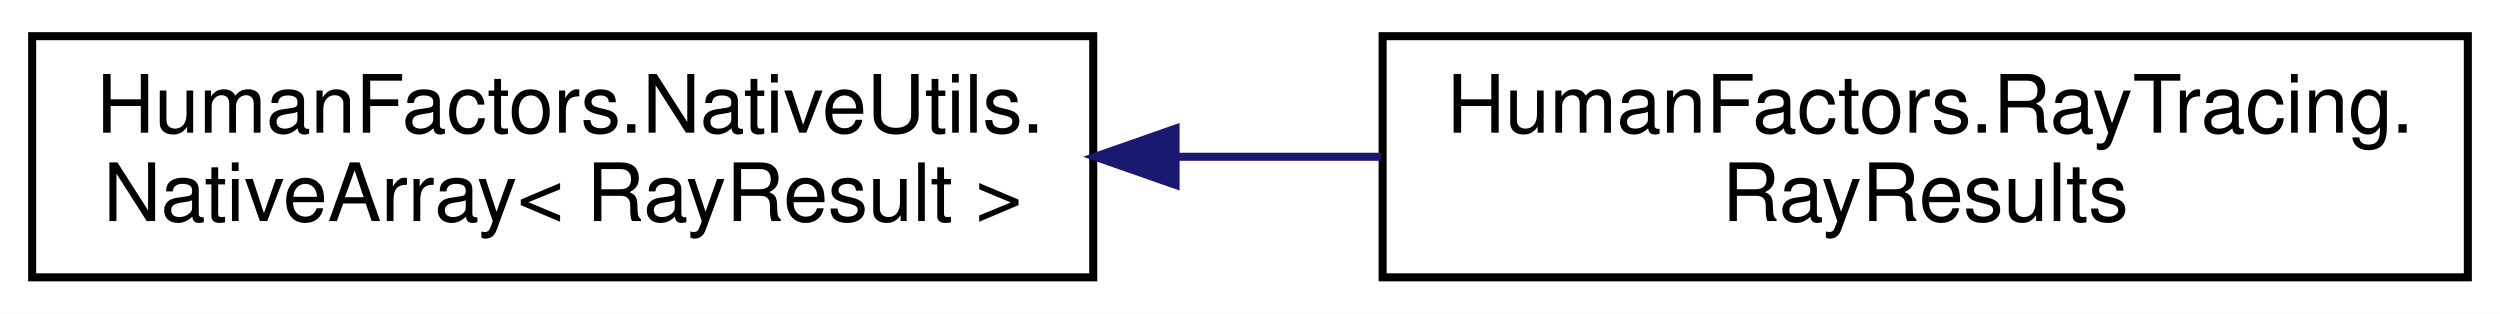
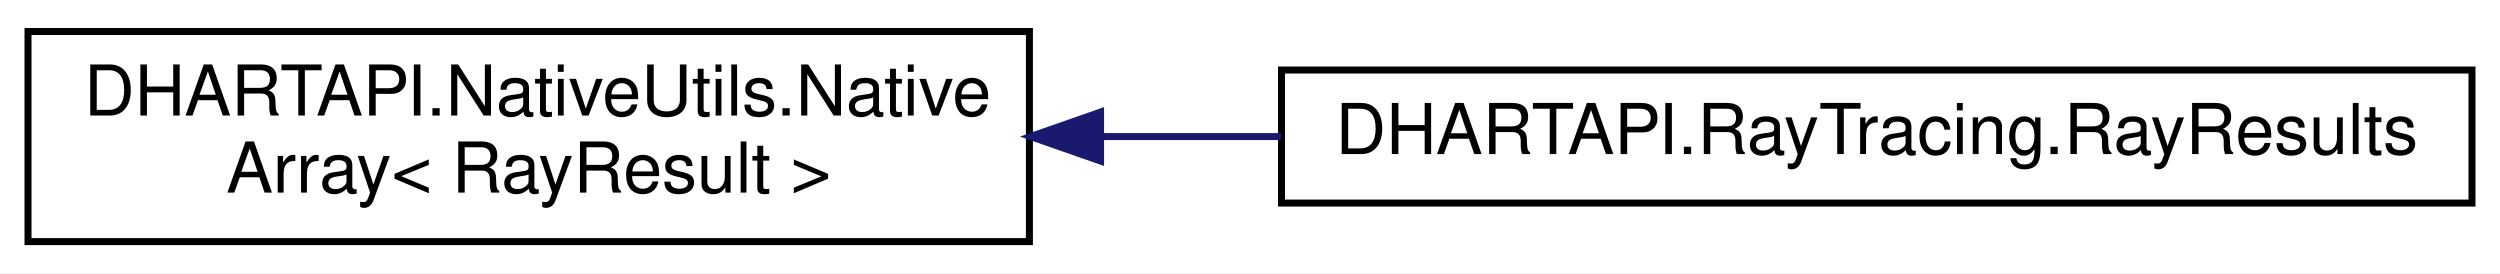
- <svg xmlns="http://www.w3.org/2000/svg" xmlns:xlink="http://www.w3.org/1999/xlink" width="311pt" height="39pt" viewBox="0.00 0.00 311.00 39.00">
+ <svg xmlns="http://www.w3.org/2000/svg" xmlns:xlink="http://www.w3.org/1999/xlink" width="357pt" height="39pt" viewBox="0.00 0.00 357.00 39.00">
  <g id="graph0" class="graph" transform="scale(1 1) rotate(0) translate(4 35)">
-     <polygon fill="white" stroke="transparent" points="-4,4 -4,-35 307,-35 307,4 -4,4" />
+     <polygon fill="white" stroke="transparent" points="-4,4 -4,-35 353,-35 353,4 -4,4" />
    <g id="node1" class="node">
      <g id="a_node1">
-         <a xlink:href="class_human_factors_1_1_native_utils_1_1_native_array.html" target="_top" xlink:title=" ">
-           <polygon fill="white" stroke="black" points="0,-0.5 0,-30.5 132,-30.5 132,-0.5 0,-0.5" />
-           <text text-anchor="start" x="8" y="-18.5" font-family="Helvetica,sans-Serif" font-size="10.00">HumanFactors.NativeUtils.</text>
-           <text text-anchor="middle" x="66" y="-7.5" font-family="Helvetica,sans-Serif" font-size="10.00">NativeArray&lt; RayResult &gt;</text>
+         <a xlink:href="class_d_h_a_r_t_a_p_i_1_1_native_utils_1_1_native_array.html" target="_top" xlink:title=" ">
+           <polygon fill="white" stroke="black" points="0,-0.5 0,-30.5 143,-30.5 143,-0.5 0,-0.5" />
+           <text text-anchor="start" x="8" y="-18.5" font-family="Helvetica,sans-Serif" font-size="10.00">DHARTAPI.NativeUtils.Native</text>
+           <text text-anchor="middle" x="71.5" y="-7.5" font-family="Helvetica,sans-Serif" font-size="10.00">Array&lt; RayResult &gt;</text>
        </a>
      </g>
    </g>
    <g id="node2" class="node">
      <g id="a_node2">
-         <a xlink:href="class_human_factors_1_1_ray_tracing_1_1_ray_results.html" target="_top" xlink:title="An array of RayResults stored in unmanaged memory .">
-           <polygon fill="white" stroke="black" points="168,-0.5 168,-30.5 303,-30.5 303,-0.5 168,-0.5" />
-           <text text-anchor="start" x="176" y="-18.5" font-family="Helvetica,sans-Serif" font-size="10.00">HumanFactors.RayTracing.</text>
-           <text text-anchor="middle" x="235.5" y="-7.5" font-family="Helvetica,sans-Serif" font-size="10.00">RayResults</text>
+         <a xlink:href="class_d_h_a_r_t_a_p_i_1_1_ray_tracing_1_1_ray_results.html" target="_top" xlink:title="An array of RayResults stored in unmanaged memory .">
+           <polygon fill="white" stroke="black" points="179,-6 179,-25 349,-25 349,-6 179,-6" />
+           <text text-anchor="middle" x="264" y="-13" font-family="Helvetica,sans-Serif" font-size="10.00">DHARTAPI.RayTracing.RayResults</text>
        </a>
      </g>
    </g>
    <g id="edge1" class="edge">
-       <path fill="none" stroke="midnightblue" d="M142.46,-15.5C150.9,-15.5 159.46,-15.5 167.78,-15.5" />
-       <polygon fill="midnightblue" stroke="midnightblue" points="142.24,-12 132.24,-15.5 142.24,-19 142.24,-12" />
+       <path fill="none" stroke="midnightblue" d="M153.38,-15.5C161.83,-15.5 170.44,-15.5 178.92,-15.5" />
+       <polygon fill="midnightblue" stroke="midnightblue" points="153.16,-12 143.16,-15.5 153.16,-19 153.16,-12" />
    </g>
  </g>
</svg>
